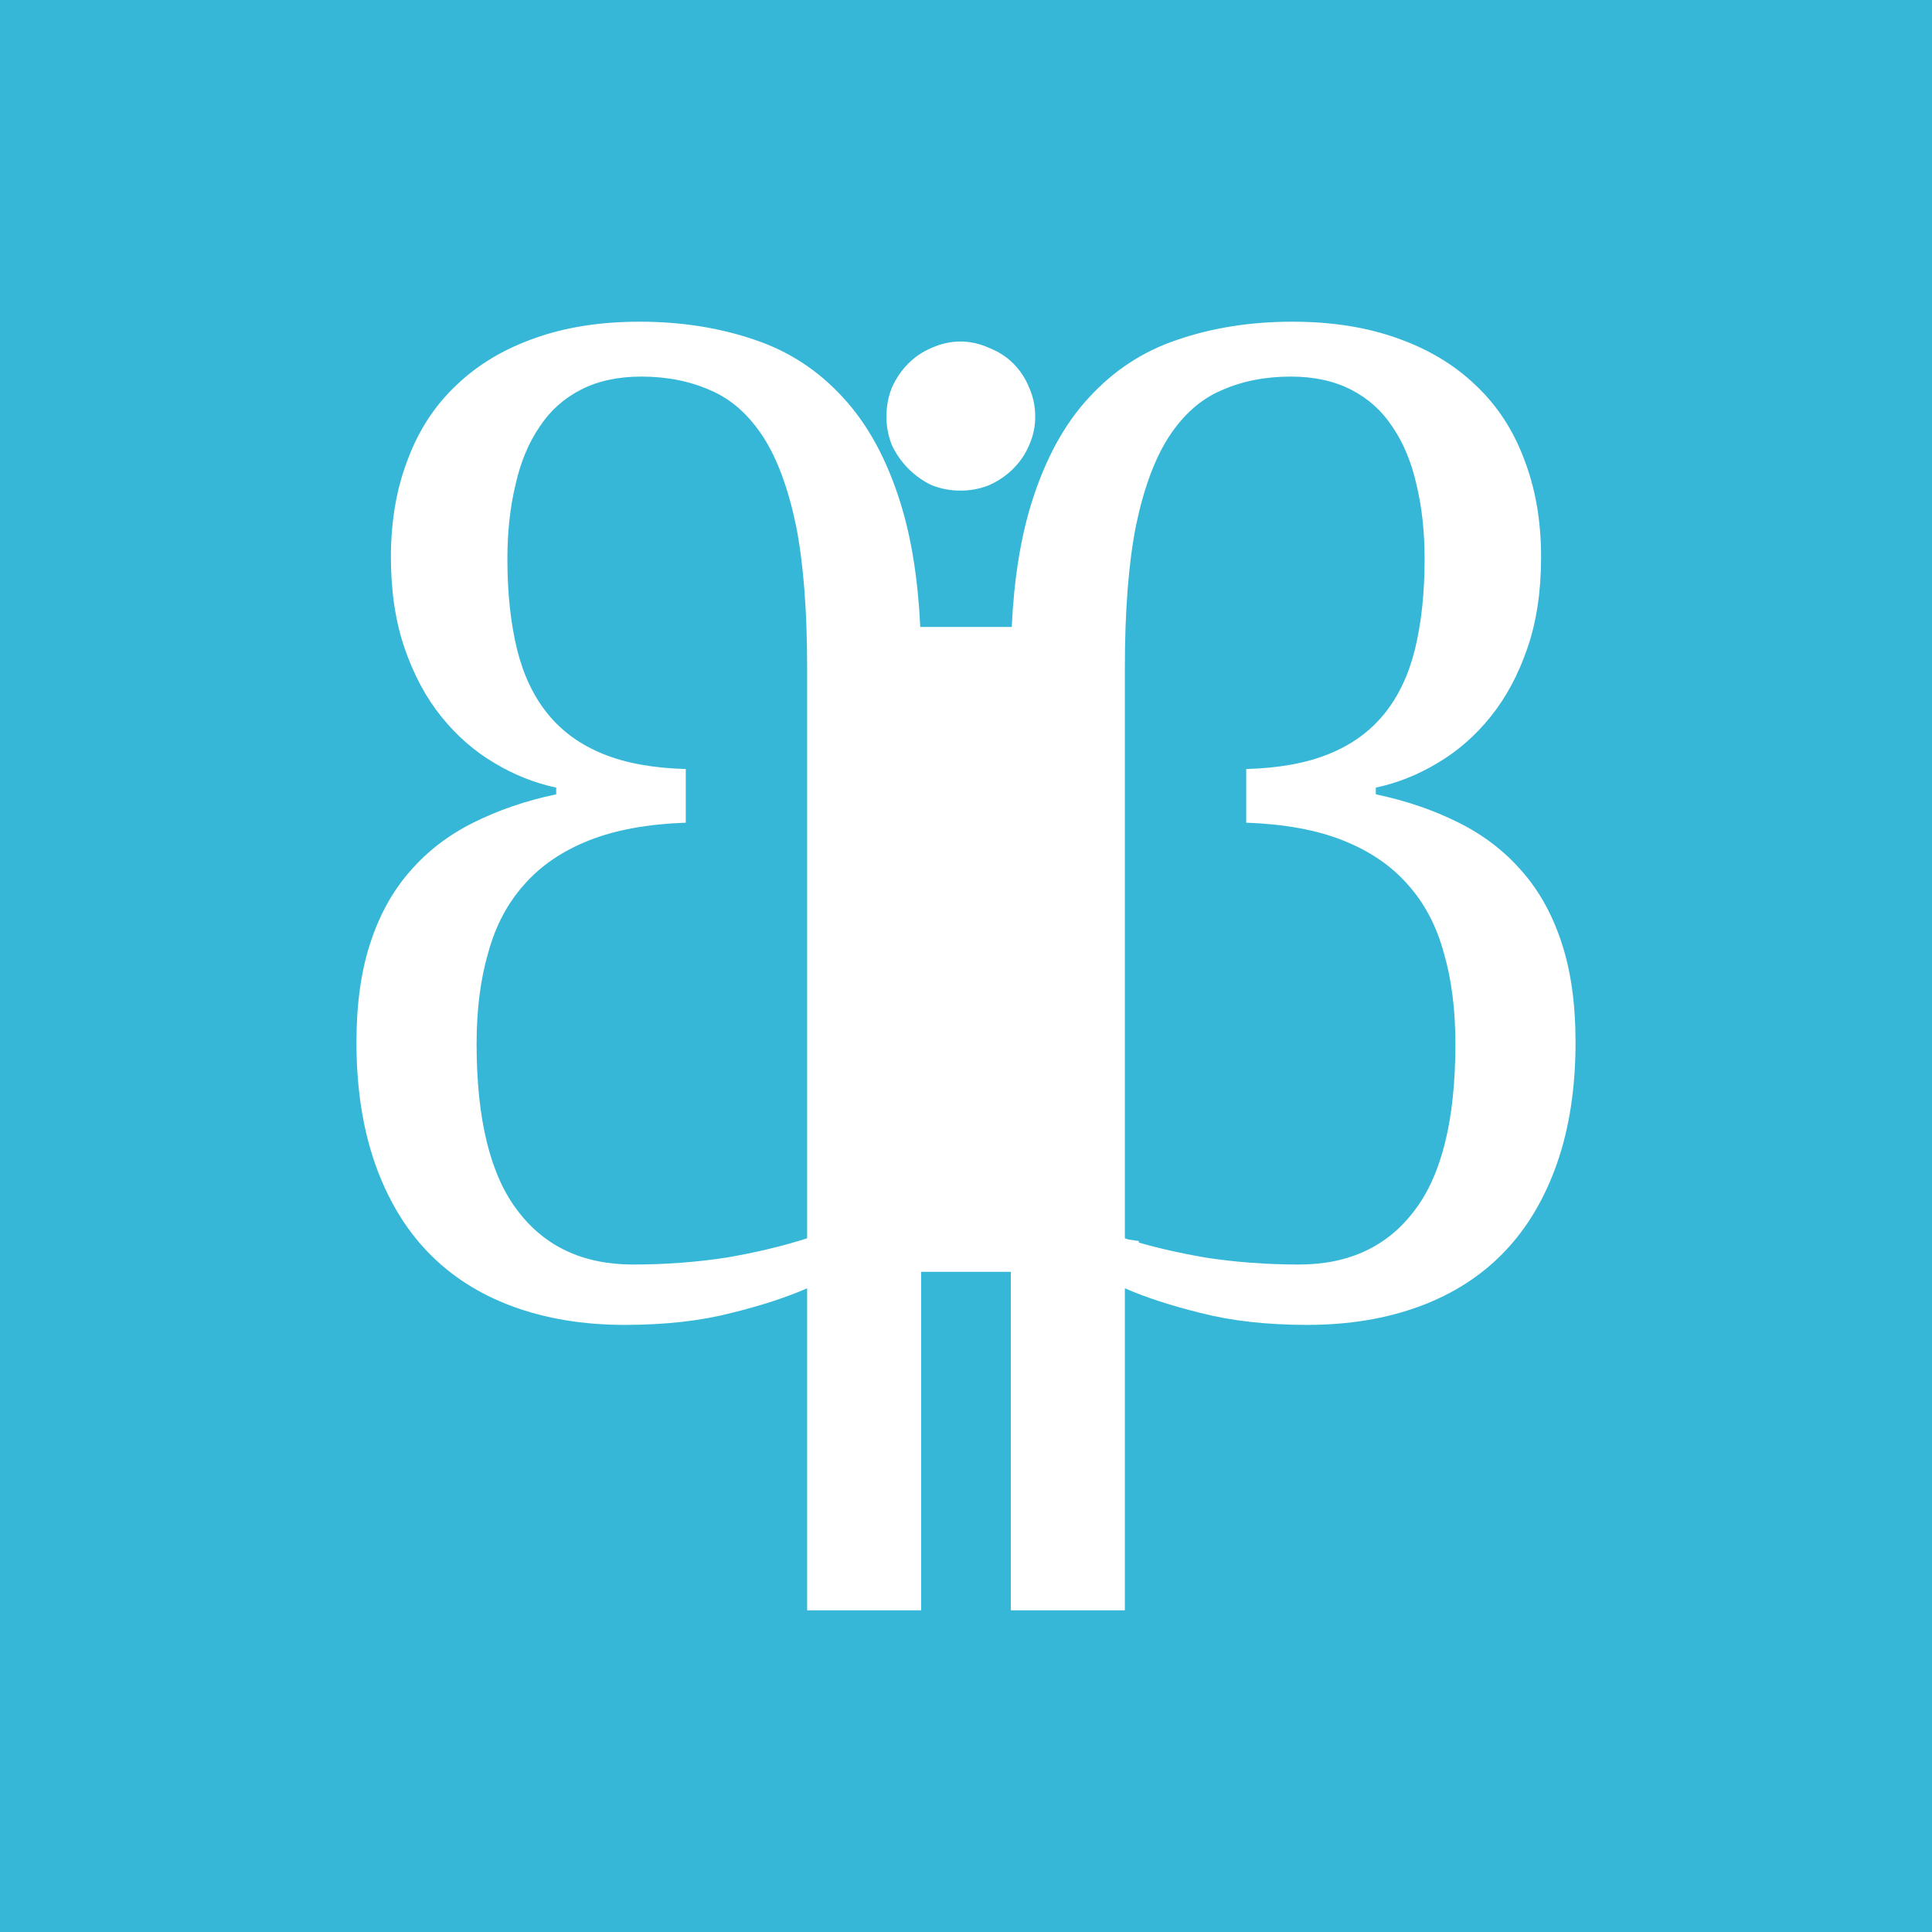
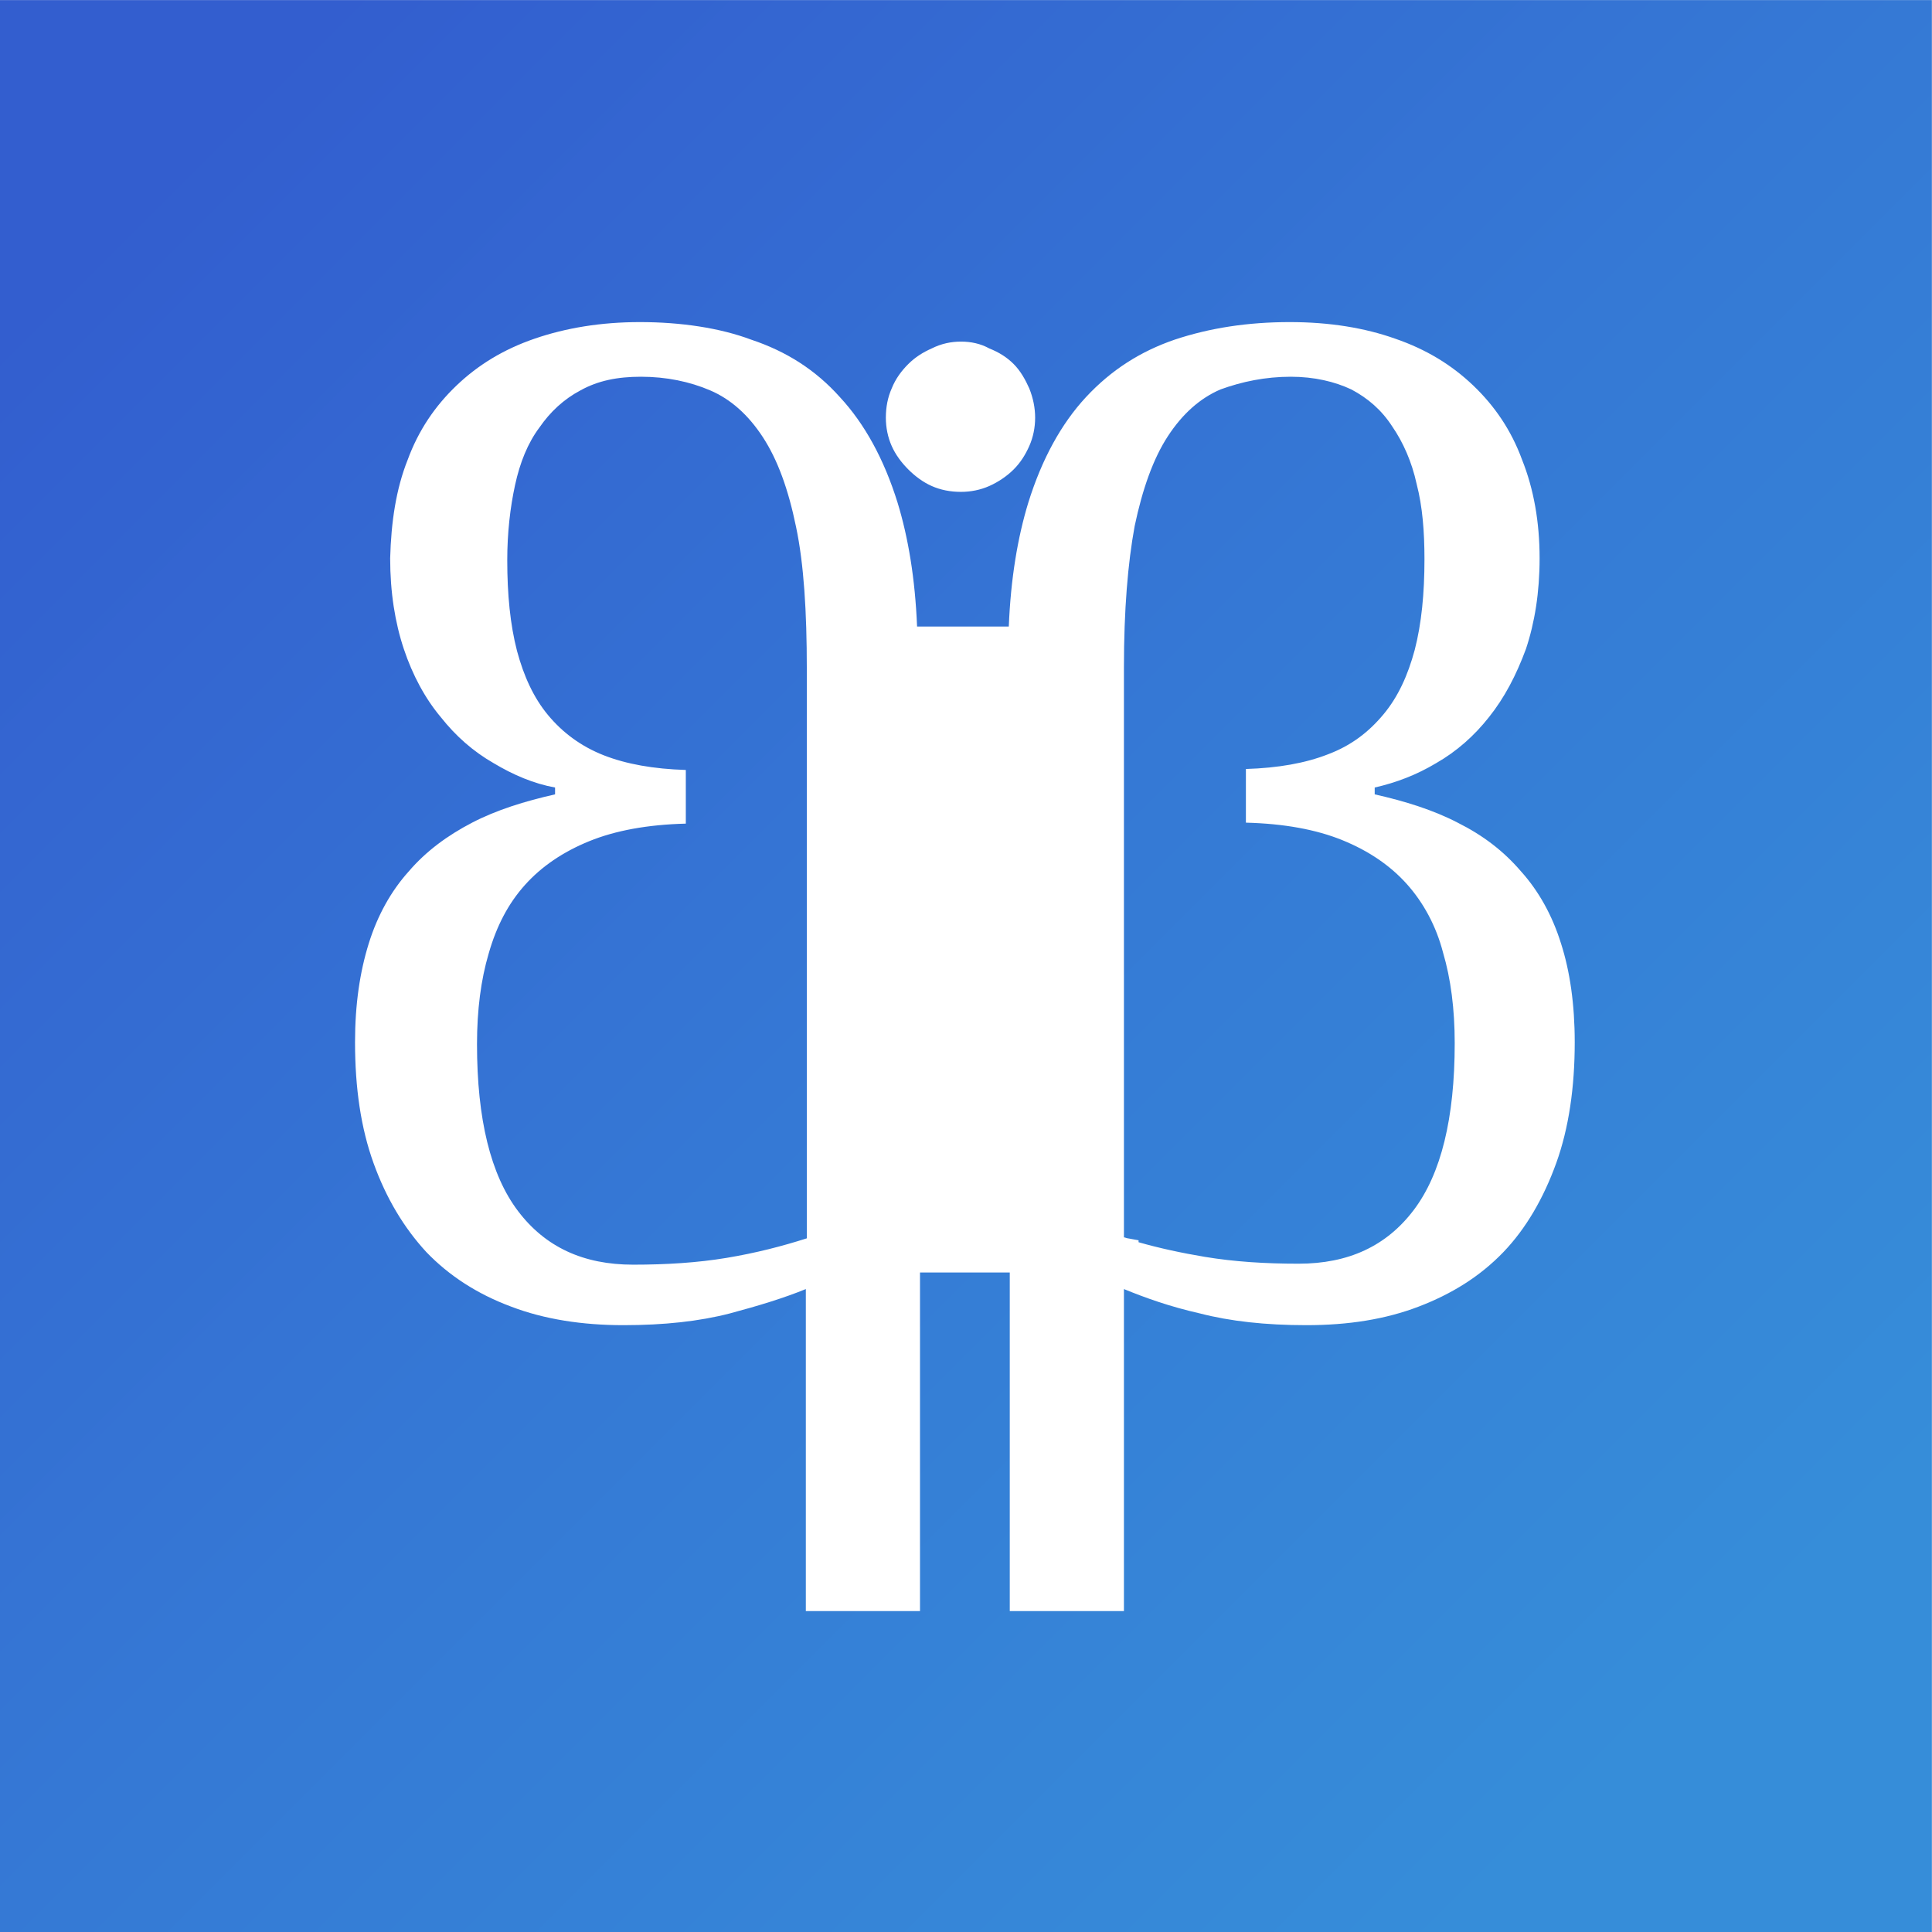
- <svg xmlns="http://www.w3.org/2000/svg" width="198" height="198" id="svg2" version="1.1">
-   <defs id="defs4">
-     </defs>
+ <svg xmlns="http://www.w3.org/2000/svg" version="1.1" id="svg2" x="0px" y="0px" viewBox="0 0 198 198" style="enable-background:new 0 0 198 198;" xml:space="preserve">
+   <style type="text/css">
+ 	.st0{fill:url(#rect3625_1_);}
+ 	.st1{fill:#FFFFFF;}
+ </style>
+   <defs>
+ 	
+ 	
+ 		</defs>
  <g id="layer1" transform="translate(-278.3143,-410.5906)">
-     <rect style="fill:#36b7d7;fill-opacity:1;stroke:none" id="rect3625" width="198" height="198" x="278.314" y="410.591" />
-     <path style="font-size:144px;font-family:Liberation Serif;-inkscape-font-specification:Liberation Serif;fill:#ffffff" d="M 65.562 32.969 C 61.531 32.969 57.953 33.531 54.812 34.656 C 51.625 35.781 48.969 37.375 46.812 39.438 C 44.609 41.5 42.938 44.031 41.812 47.031 C 40.641 50.031 40.063 53.391 40.062 57.094 C 40.063 60.609 40.531 63.719 41.469 66.438 C 42.406 69.156 43.656 71.5 45.25 73.469 C 46.797 75.391 48.594 76.969 50.656 78.188 C 52.672 79.406 54.797 80.25 57 80.719 L 57 81.406 C 53.859 82.063 51.031 83.047 48.5 84.312 C 45.969 85.578 43.813 87.219 42.031 89.281 C 40.25 91.297 38.875 93.781 37.938 96.688 C 37 99.547 36.531 102.922 36.531 106.812 C 36.531 111.5 37.172 115.641 38.438 119.25 C 39.703 122.859 41.5 125.875 43.844 128.312 C 46.188 130.75 49.078 132.609 52.5 133.875 C 55.922 135.141 59.766 135.781 64.031 135.781 C 68.203 135.781 71.844 135.359 74.938 134.562 C 77.984 133.812 80.563 132.969 82.719 132.031 L 82.719 165.031 L 94.406 165.031 L 94.406 130.344 L 103.594 130.344 L 103.594 165.031 L 115.281 165.031 L 115.281 132.031 C 117.437 132.969 120.016 133.812 123.062 134.562 C 126.156 135.359 129.797 135.781 133.969 135.781 C 138.234 135.781 142.078 135.141 145.5 133.875 C 148.922 132.609 151.812 130.75 154.156 128.312 C 156.5 125.875 158.297 122.859 159.562 119.25 C 160.828 115.641 161.469 111.5 161.469 106.812 C 161.469 102.922 161 99.547 160.062 96.688 C 159.125 93.781 157.75 91.297 155.969 89.281 C 154.187 87.219 152.031 85.578 149.5 84.312 C 146.969 83.047 144.141 82.063 141 81.406 L 141 80.719 C 143.203 80.25 145.328 79.406 147.344 78.188 C 149.406 76.969 151.203 75.391 152.75 73.469 C 154.344 71.5 155.594 69.156 156.531 66.438 C 157.469 63.719 157.937 60.609 157.938 57.094 C 157.937 53.391 157.359 50.031 156.188 47.031 C 155.062 44.031 153.391 41.5 151.188 39.438 C 149.031 37.375 146.375 35.781 143.188 34.656 C 140.047 33.531 136.469 32.969 132.438 32.969 C 128.172 32.969 124.25 33.594 120.688 34.812 C 117.172 35.984 114.156 37.953 111.625 40.719 C 109.094 43.438 107.125 47.031 105.719 51.531 C 104.603 55.101 103.918 59.352 103.688 64.25 L 94.312 64.25 C 94.082 59.352 93.397 55.101 92.281 51.531 C 90.875 47.031 88.906 43.438 86.375 40.719 C 83.844 37.953 80.828 35.984 77.312 34.812 C 73.75 33.594 69.828 32.969 65.562 32.969 z M 98.438 35 C 97.406 35 96.406 35.234 95.469 35.656 C 94.578 36.031 93.797 36.547 93.094 37.25 C 92.391 37.953 91.828 38.781 91.406 39.719 C 91.031 40.656 90.844 41.656 90.844 42.688 C 90.844 43.719 91.031 44.688 91.406 45.625 C 91.828 46.516 92.391 47.328 93.094 48.031 C 93.797 48.734 94.578 49.297 95.469 49.719 C 96.406 50.094 97.406 50.281 98.438 50.281 C 99.469 50.281 100.437 50.094 101.375 49.719 C 102.312 49.297 103.141 48.734 103.844 48.031 C 104.547 47.328 105.094 46.516 105.469 45.625 C 105.891 44.688 106.094 43.719 106.094 42.688 C 106.094 41.656 105.891 40.656 105.469 39.719 C 105.094 38.781 104.547 37.953 103.844 37.25 C 103.141 36.547 102.312 36.031 101.375 35.656 C 100.437 35.234 99.469 35 98.438 35 z M 65.719 38.594 C 68.344 38.594 70.703 39.063 72.812 40 C 74.922 40.891 76.719 42.484 78.219 44.781 C 79.672 47.031 80.797 50.094 81.594 53.938 C 82.344 57.781 82.719 62.609 82.719 68.469 L 82.719 126.906 C 80.234 127.703 77.5 128.359 74.5 128.875 C 71.453 129.344 68.25 129.594 64.875 129.594 C 59.766 129.594 55.828 127.75 53.062 124.094 C 50.25 120.438 48.844 114.734 48.844 107 C 48.844 103.484 49.234 100.375 50.031 97.656 C 50.781 94.891 52.016 92.547 53.75 90.625 C 55.438 88.703 57.656 87.203 60.375 86.125 C 63.094 85.047 66.391 84.453 70.281 84.312 L 70.281 78.812 C 66.953 78.719 64.141 78.219 61.844 77.281 C 59.5 76.344 57.609 74.969 56.156 73.188 C 54.703 71.406 53.656 69.219 53 66.594 C 52.344 63.922 52 60.828 52 57.312 C 52 54.5 52.281 51.922 52.844 49.625 C 53.359 47.328 54.188 45.359 55.312 43.719 C 56.391 42.078 57.797 40.828 59.531 39.938 C 61.266 39.047 63.328 38.594 65.719 38.594 z M 132.281 38.594 C 134.672 38.594 136.734 39.047 138.469 39.938 C 140.203 40.828 141.609 42.078 142.688 43.719 C 143.812 45.359 144.641 47.328 145.156 49.625 C 145.719 51.922 146 54.5 146 57.312 C 146 60.828 145.656 63.922 145 66.594 C 144.344 69.219 143.297 71.406 141.844 73.188 C 140.391 74.969 138.5 76.344 136.156 77.281 C 133.859 78.219 131.047 78.719 127.719 78.812 L 127.719 84.312 C 131.609 84.453 134.906 85.047 137.625 86.125 C 140.344 87.203 142.562 88.703 144.25 90.625 C 145.984 92.547 147.219 94.891 147.969 97.656 C 148.766 100.375 149.156 103.484 149.156 107 C 149.156 114.734 147.75 120.438 144.938 124.094 C 142.172 127.75 138.234 129.594 133.125 129.594 C 129.75 129.594 126.547 129.344 123.5 128.875 C 121.064 128.456 118.814 127.948 116.719 127.344 L 116.719 127.188 L 115.656 127.031 C 115.532 126.993 115.404 126.946 115.281 126.906 L 115.281 68.469 C 115.281 62.609 115.656 57.781 116.406 53.938 C 117.203 50.094 118.328 47.031 119.781 44.781 C 121.281 42.484 123.078 40.891 125.188 40 C 127.297 39.063 129.656 38.594 132.281 38.594 z " transform="translate(278.3143,410.5906)" id="path2852" />
+     <linearGradient id="rect3625_1_" gradientUnits="userSpaceOnUse" x1="295.559" y1="427.835" x2="452.002" y2="584.278">
+       <stop offset="0" style="stop-color:#335ECF" />
+       <stop offset="0.517" style="stop-color:#3579D5" />
+       <stop offset="1" style="stop-color:#368DD9" />
+     </linearGradient>
+     <rect id="rect3625" x="278.3" y="410.6" class="st0" width="198" height="198" />
+     <path id="path2852" class="st1" d="M343.9,443.6c-4,0-7.6,0.6-10.8,1.7c-3.2,1.1-5.8,2.7-8,4.8c-2.2,2.1-3.9,4.6-5,7.6   c-1.2,3-1.7,6.4-1.8,10.1c0,3.5,0.5,6.6,1.4,9.3c0.9,2.7,2.2,5.1,3.8,7c1.5,1.9,3.3,3.5,5.4,4.7c2,1.2,4.1,2.1,6.3,2.5v0.7   c-3.1,0.7-6,1.6-8.5,2.9c-2.5,1.3-4.7,2.9-6.5,5c-1.8,2-3.2,4.5-4.1,7.4c-0.9,2.9-1.4,6.2-1.4,10.1c0,4.7,0.6,8.8,1.9,12.4   c1.3,3.6,3.1,6.6,5.4,9.1c2.3,2.4,5.2,4.3,8.7,5.6c3.4,1.3,7.3,1.9,11.5,1.9c4.2,0,7.8-0.4,10.9-1.2c3-0.8,5.6-1.6,7.8-2.5v33h11.7   v-34.7h9.2v34.7h11.7v-33c2.2,0.9,4.7,1.8,7.8,2.5c3.1,0.8,6.7,1.2,10.9,1.2c4.3,0,8.1-0.6,11.5-1.9c3.4-1.3,6.3-3.1,8.7-5.6   c2.3-2.4,4.1-5.5,5.4-9.1c1.3-3.6,1.9-7.8,1.9-12.4c0-3.9-0.5-7.3-1.4-10.1c-0.9-2.9-2.3-5.4-4.1-7.4c-1.8-2.1-3.9-3.7-6.5-5   c-2.5-1.3-5.4-2.2-8.5-2.9v-0.7c2.2-0.5,4.3-1.3,6.3-2.5c2.1-1.2,3.9-2.8,5.4-4.7c1.6-2,2.8-4.3,3.8-7c0.9-2.7,1.4-5.8,1.4-9.3   c0-3.7-0.6-7.1-1.8-10.1c-1.1-3-2.8-5.5-5-7.6c-2.2-2.1-4.8-3.7-8-4.8c-3.1-1.1-6.7-1.7-10.8-1.7c-4.3,0-8.2,0.6-11.8,1.8   c-3.5,1.2-6.5,3.1-9.1,5.9c-2.5,2.7-4.5,6.3-5.9,10.8c-1.1,3.6-1.8,7.8-2,12.7h-9.4c-0.2-4.9-0.9-9.1-2-12.7   c-1.4-4.5-3.4-8.1-5.9-10.8c-2.5-2.8-5.5-4.7-9.1-5.9C352.1,444.2,348.1,443.6,343.9,443.6z M376.8,445.6c-1,0-2,0.2-3,0.7   c-0.9,0.4-1.7,0.9-2.4,1.6c-0.7,0.7-1.3,1.5-1.7,2.5c-0.4,0.9-0.6,1.9-0.6,3c0,1,0.2,2,0.6,2.9c0.4,0.9,1,1.7,1.7,2.4   c0.7,0.7,1.5,1.3,2.4,1.7c0.9,0.4,1.9,0.6,3,0.6c1,0,2-0.2,2.9-0.6c0.9-0.4,1.8-1,2.5-1.7c0.7-0.7,1.2-1.5,1.6-2.4   c0.4-0.9,0.6-1.9,0.6-2.9c0-1-0.2-2-0.6-3c-0.4-0.9-0.9-1.8-1.6-2.5c-0.7-0.7-1.5-1.2-2.5-1.6C378.8,445.8,377.8,445.6,376.8,445.6   z M344,449.2c2.6,0,5,0.5,7.1,1.4c2.1,0.9,3.9,2.5,5.4,4.8c1.5,2.3,2.6,5.3,3.4,9.2c0.8,3.8,1.1,8.7,1.1,14.5v58.4   c-2.5,0.8-5.2,1.5-8.2,2c-3,0.5-6.2,0.7-9.6,0.7c-5.1,0-9-1.8-11.8-5.5c-2.8-3.7-4.2-9.4-4.2-17.1c0-3.5,0.4-6.6,1.2-9.3   c0.8-2.8,2-5.1,3.7-7c1.7-1.9,3.9-3.4,6.6-4.5c2.7-1.1,6-1.7,9.9-1.8v-5.5c-3.3-0.1-6.1-0.6-8.4-1.5c-2.3-0.9-4.2-2.3-5.7-4.1   c-1.5-1.8-2.5-4-3.2-6.6c-0.7-2.7-1-5.8-1-9.3c0-2.8,0.3-5.4,0.8-7.7c0.5-2.3,1.3-4.3,2.5-5.9c1.1-1.6,2.5-2.9,4.2-3.8   C339.6,449.6,341.6,449.2,344,449.2z M410.6,449.2c2.4,0,4.5,0.5,6.2,1.3c1.7,0.9,3.1,2.1,4.2,3.8c1.1,1.6,2,3.6,2.5,5.9   c0.6,2.3,0.8,4.9,0.8,7.7c0,3.5-0.3,6.6-1,9.3c-0.7,2.6-1.7,4.8-3.2,6.6c-1.5,1.8-3.3,3.2-5.7,4.1c-2.3,0.9-5.1,1.4-8.4,1.5v5.5   c3.9,0.1,7.2,0.7,9.9,1.8c2.7,1.1,4.9,2.6,6.6,4.5c1.7,1.9,3,4.3,3.7,7c0.8,2.7,1.2,5.8,1.2,9.3c0,7.7-1.4,13.4-4.2,17.1   c-2.8,3.7-6.7,5.5-11.8,5.5c-3.4,0-6.6-0.2-9.6-0.7c-2.4-0.4-4.7-0.9-6.8-1.5v-0.2l-1.1-0.2c-0.1,0-0.3-0.1-0.4-0.1v-58.4   c0-5.9,0.4-10.7,1.1-14.5c0.8-3.8,1.9-6.9,3.4-9.2c1.5-2.3,3.3-3.9,5.4-4.8C405.6,449.7,408,449.2,410.6,449.2z" />
  </g>
</svg>
